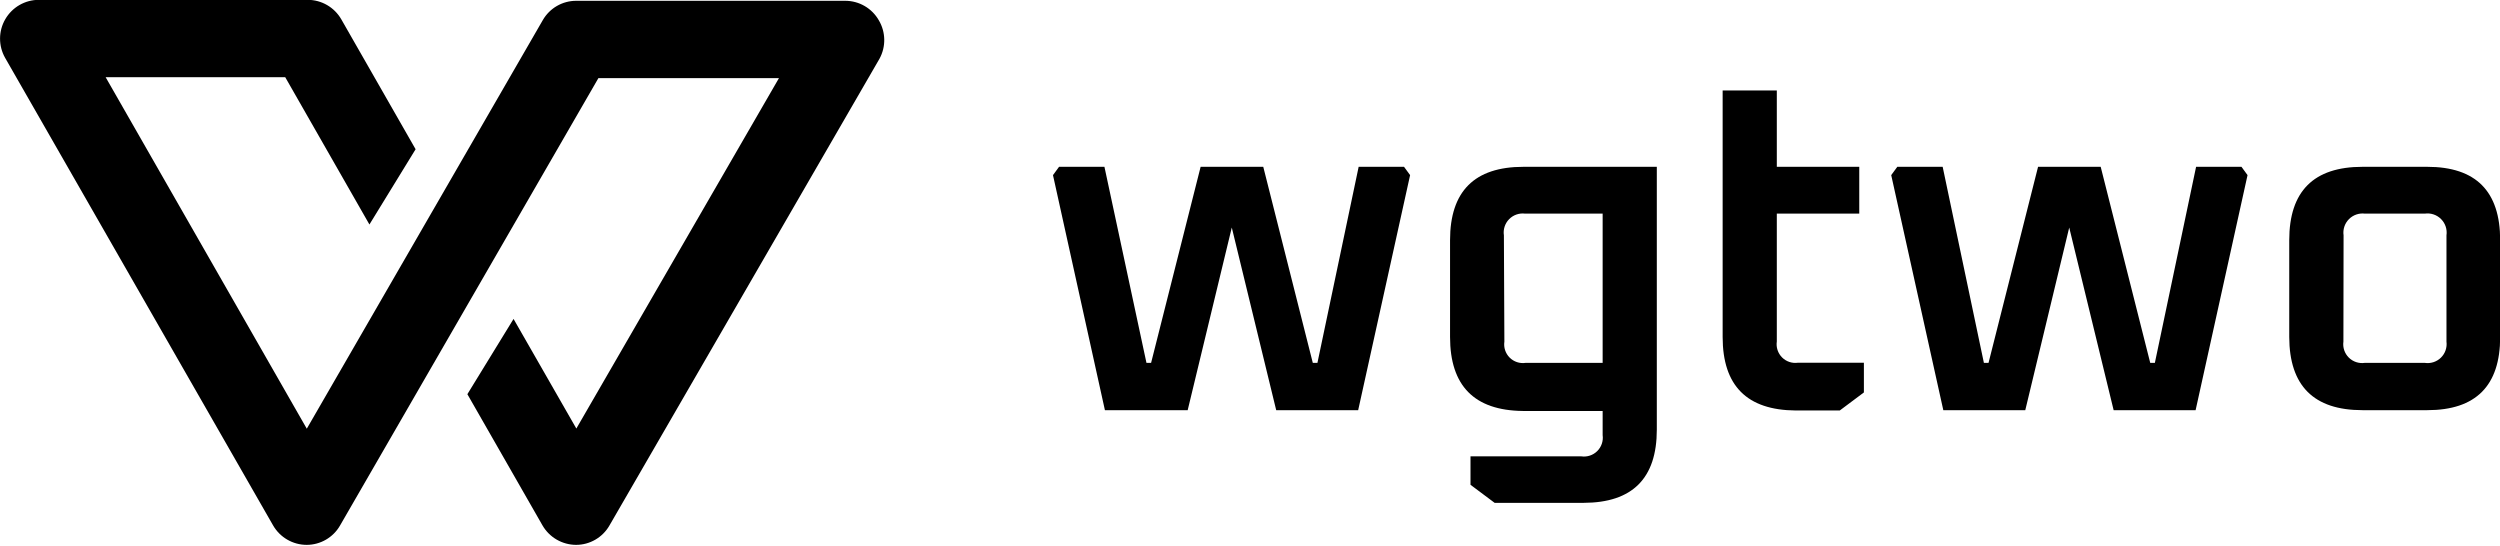
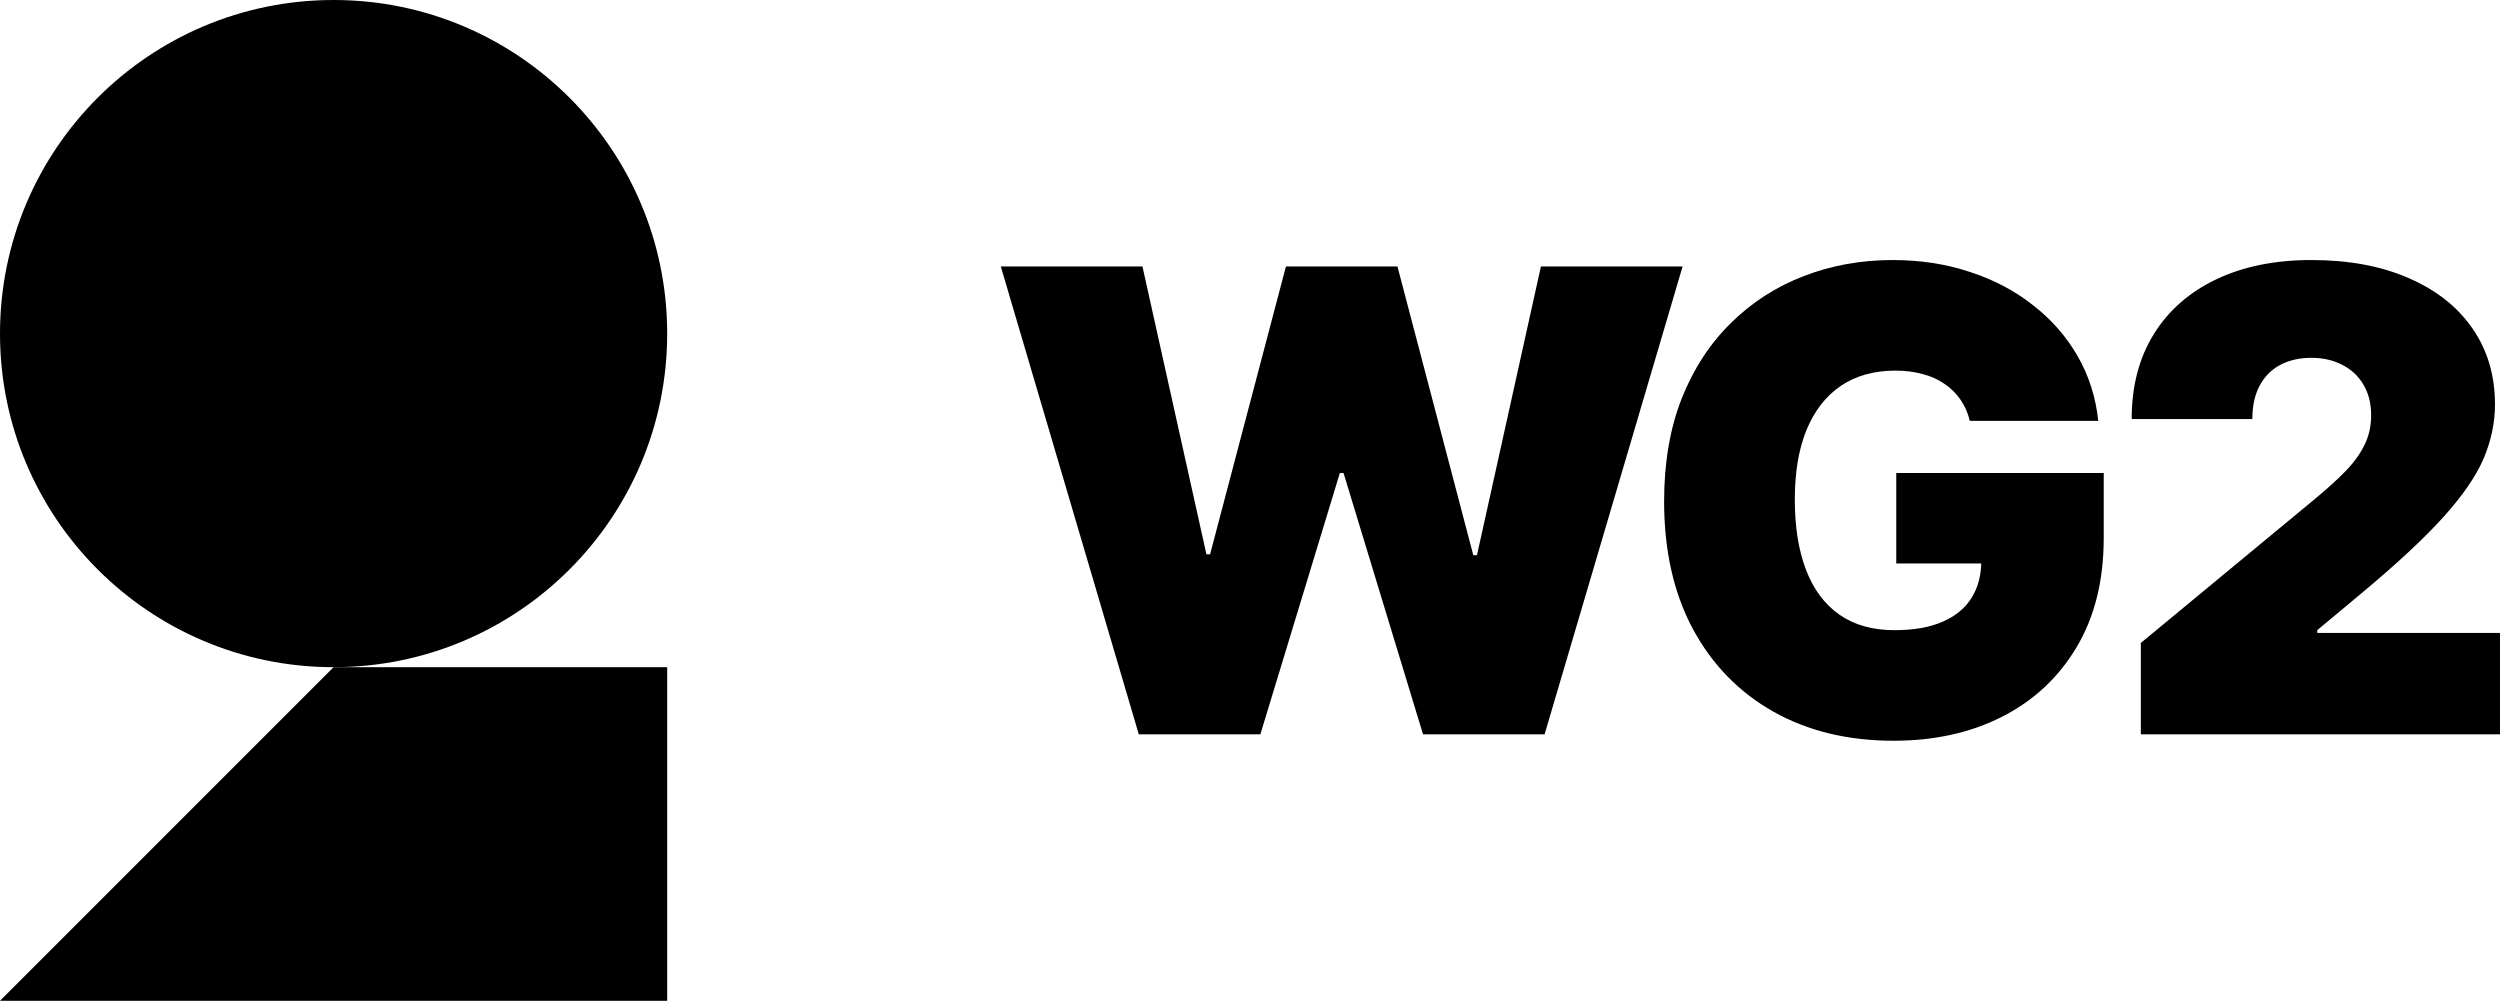
- <svg xmlns="http://www.w3.org/2000/svg" id="a051a970-f00d-497f-bbae-44dee5b20669" data-name="Layer 1" viewBox="0 0 156.46 34.11">
-   <defs>
-     <style>.aae8a3bc-53a7-4da6-934d-3eb6b86b3368,.be1d7996-9d2d-4228-835a-33a22dca5001{fill:#000;}.aae8a3bc-53a7-4da6-934d-3eb6b86b3368{stroke-linecap:round;stroke-linejoin:round;stroke-width:5.5px;stroke:url(#b1d80bf1-400d-48e7-8d96-f4f9d95f39cb);}</style>
-     <linearGradient id="b1d80bf1-400d-48e7-8d96-f4f9d95f39cb" x1="229.91" y1="426.57" x2="229.91" y2="426.57" gradientUnits="userSpaceOnUse">
-       <stop offset="0" stop-color="#009da5" />
-       <stop offset="1" stop-color="#2a4292" />
-     </linearGradient>
-   </defs>
-   <path class="be1d7996-9d2d-4228-835a-33a22dca5001" d="M257.25,401.71a2.42,2.42,0,0,0-2.1-1.22H238.31a2.41,2.41,0,0,0-2.09,1.21l-14.77,25.57-12.59-22H220.1l5.27,9.22,2.89-4.71-4.65-8.13a2.43,2.43,0,0,0-2.11-1.22H204.68a2.43,2.43,0,0,0-2.11,3.63l16.77,29.26a2.43,2.43,0,0,0,2.1,1.22h0a2.41,2.41,0,0,0,2.09-1.21l16.17-28H251l-12.68,21.93-3.93-6.86-2.89,4.71,4.7,8.21a2.44,2.44,0,0,0,2.1,1.22h0a2.41,2.41,0,0,0,2.09-1.21l16.9-29.21A2.43,2.43,0,0,0,257.25,401.71Z" transform="translate(-202.25 -400.44)" />
-   <path class="aae8a3bc-53a7-4da6-934d-3eb6b86b3368" d="M229.91,426.57" transform="translate(-202.25 -400.44)" />
-   <path class="be1d7996-9d2d-4228-835a-33a22dca5001" d="M268.15,411.4l.38-.52h2.84L274,423.15h.29l3.1-12.27h3.92l3.1,12.27h.29l2.58-12.27h2.84l.38.52-3.25,14.71h-5.13l-2.78-11.43-2.76,11.43H271.4Z" transform="translate(-202.25 -400.44)" />
-   <path class="be1d7996-9d2d-4228-835a-33a22dca5001" d="M293,421.53v-6.06q0-4.59,4.59-4.59h8.35v16.45q0,4.57-4.58,4.58h-5.57l-1.51-1.13V429h6.93a1.18,1.18,0,0,0,1.34-1.33v-1.51h-5Q293,426.11,293,421.53Zm3.4.29a1.17,1.17,0,0,0,1.33,1.33h4.82v-9.34H297.7a1.19,1.19,0,0,0-1.33,1.36Z" transform="translate(-202.25 -400.44)" />
-   <path class="be1d7996-9d2d-4228-835a-33a22dca5001" d="M310.06,421.53V406.1h3.39v4.78h5.16v2.93h-5.16v8a1.17,1.17,0,0,0,1.33,1.33h4.12V425l-1.51,1.13h-2.75C311.58,426.11,310.06,424.58,310.06,421.53Z" transform="translate(-202.25 -400.44)" />
-   <path class="be1d7996-9d2d-4228-835a-33a22dca5001" d="M320.61,411.4l.38-.52h2.84l2.58,12.27h.29l3.1-12.27h3.92l3.1,12.27h.29l2.58-12.27h2.84l.38.52-3.25,14.71h-5.13l-2.78-11.43L329,426.11h-5.13Z" transform="translate(-202.25 -400.44)" />
-   <path class="be1d7996-9d2d-4228-835a-33a22dca5001" d="M345.52,421.53v-6.06q0-4.59,4.58-4.59h4.06q4.56,0,4.56,4.59v6.06q0,4.58-4.56,4.58H350.1Q345.53,426.11,345.52,421.53Zm3.39.29a1.18,1.18,0,0,0,1.34,1.33H354a1.19,1.19,0,0,0,1.36-1.33v-6.65a1.2,1.2,0,0,0-1.36-1.36h-3.74a1.2,1.2,0,0,0-1.34,1.36Z" transform="translate(-202.25 -400.44)" />
+ <svg xmlns="http://www.w3.org/2000/svg" fill="none" viewBox="80 80 599.53 240">
+   <circle cx="160" cy="160" r="80" fill="black" />
+   <path d="M160 240H240V320H80L160 240Z" fill="black" />
+   <path d="M353.096 256.106L320 143.894H353.973L369.315 212.931H370.192L388.384 143.894H415.124L433.316 213.15H434.192L449.535 143.894H483.508L450.412 256.106H421.261L402.192 193.425H401.315L382.247 256.106H353.096Z" fill="black" />
+   <path d="M552.39 180.933C551.915 178.997 551.166 177.298 550.144 175.837C549.121 174.34 547.842 173.079 546.308 172.057C544.81 170.997 543.057 170.212 541.048 169.701C539.075 169.153 536.901 168.879 534.527 168.879C529.413 168.879 525.048 170.102 521.431 172.55C517.851 174.997 515.111 178.522 513.212 183.124C511.349 187.727 510.417 193.279 510.417 199.781C510.417 206.356 511.312 211.981 513.102 216.656C514.892 221.332 517.559 224.912 521.102 227.395C524.646 229.879 529.048 231.121 534.308 231.121C538.947 231.121 542.801 230.445 545.87 229.094C548.975 227.742 551.294 225.825 552.828 223.341C554.363 220.857 555.13 217.935 555.13 214.574L560.39 215.122H534.746V193.425H584.5V208.986C584.5 219.213 582.326 227.962 577.979 235.231C573.669 242.463 567.714 248.015 560.116 251.887C552.554 255.722 543.879 257.64 534.089 257.64C523.166 257.64 513.577 255.321 505.321 250.682C497.066 246.043 490.618 239.431 485.979 230.847C481.376 222.263 479.075 212.054 479.075 200.219C479.075 190.941 480.481 182.723 483.294 175.563C486.143 168.404 490.088 162.359 495.13 157.427C500.171 152.46 505.997 148.716 512.609 146.195C519.221 143.638 526.308 142.36 533.869 142.36C540.518 142.36 546.691 143.31 552.39 145.209C558.125 147.072 563.185 149.738 567.568 153.209C571.988 156.642 575.55 160.715 578.253 165.427C580.956 170.139 582.6 175.308 583.185 180.933H552.39Z" fill="black" />
+   <path d="M593.395 256.106V234.189L635.258 199.562C638.035 197.26 640.409 195.105 642.382 193.096C644.391 191.051 645.925 188.95 646.984 186.795C648.08 184.64 648.628 182.248 648.628 179.618C648.628 176.732 648.007 174.267 646.765 172.221C645.56 170.175 643.879 168.605 641.724 167.509C639.569 166.377 637.085 165.81 634.272 165.81C631.459 165.81 628.975 166.377 626.82 167.509C624.701 168.641 623.057 170.303 621.888 172.495C620.719 174.687 620.135 177.353 620.135 180.494H591.203C591.203 172.605 592.975 165.81 596.518 160.112C600.062 154.414 605.066 150.031 611.532 146.962C617.998 143.894 625.578 142.36 634.272 142.36C643.258 142.36 651.039 143.803 657.615 146.688C664.227 149.538 669.322 153.556 672.902 158.742C676.519 163.929 678.327 170.011 678.327 176.988C678.327 181.298 677.432 185.59 675.642 189.864C673.852 194.101 670.638 198.795 665.998 203.945C661.359 209.095 654.765 215.232 646.217 222.355L635.697 231.121V231.779H679.533V256.106H593.395Z" fill="black" />
</svg>
